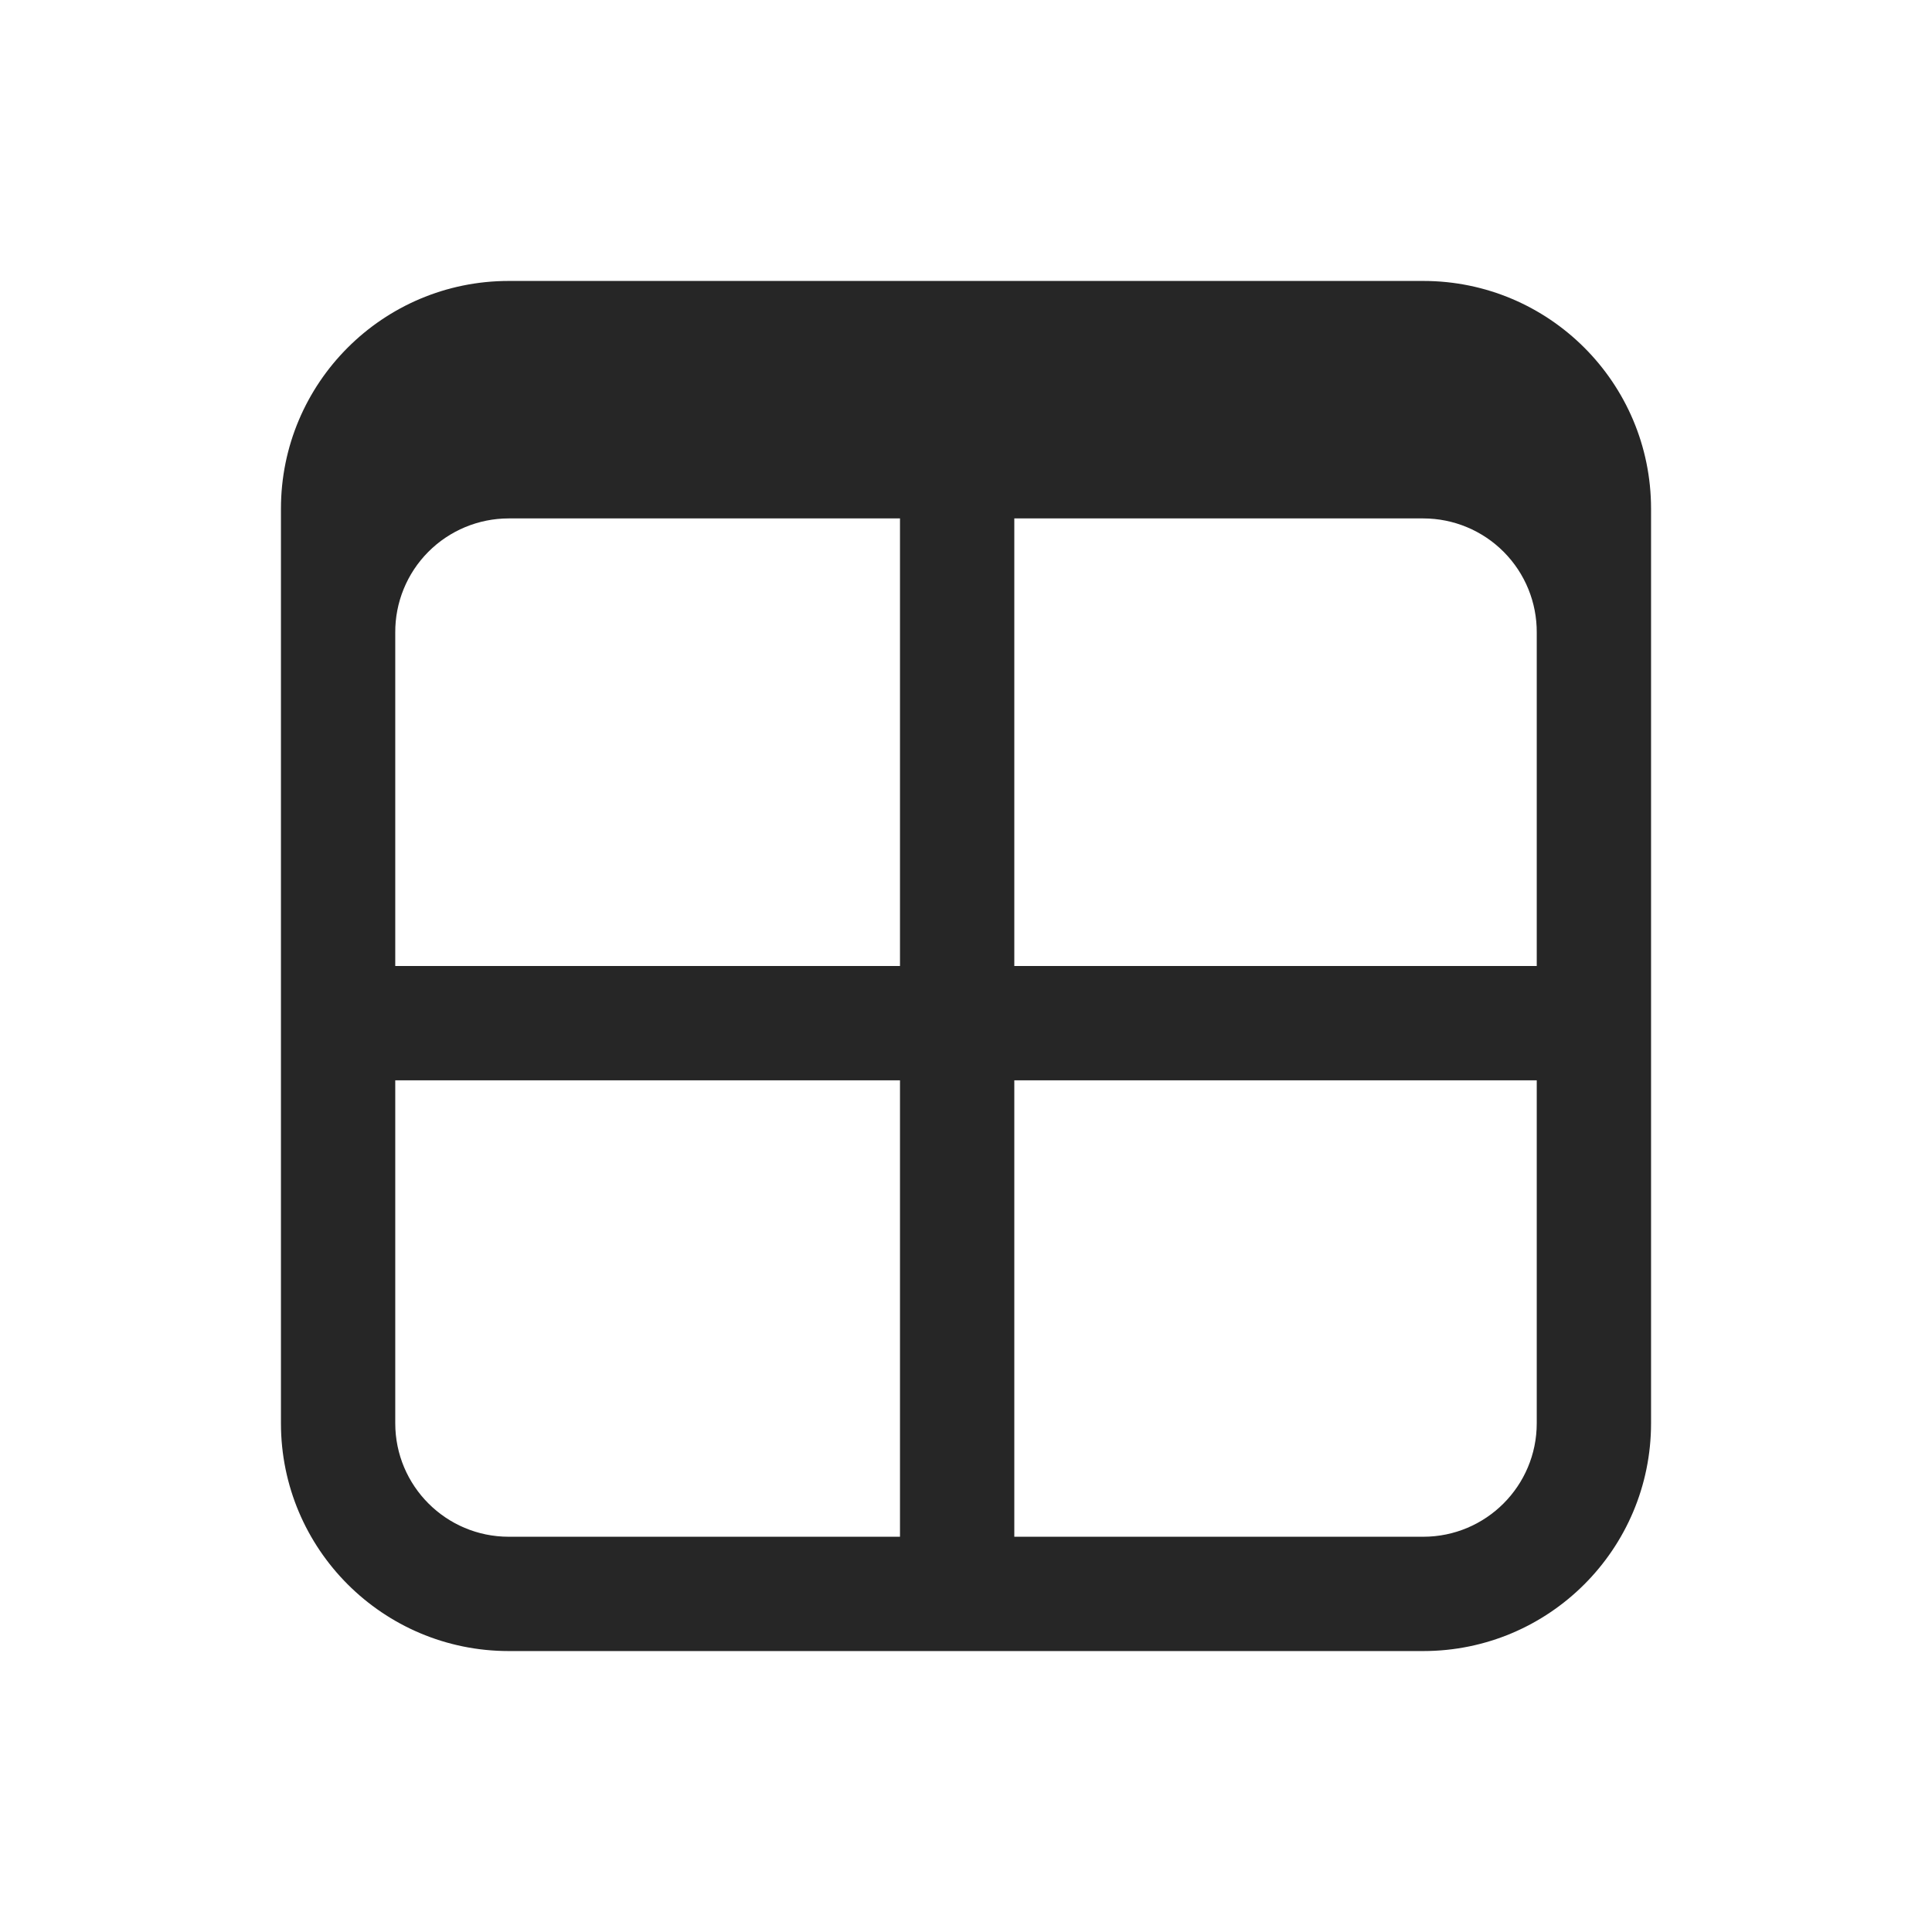
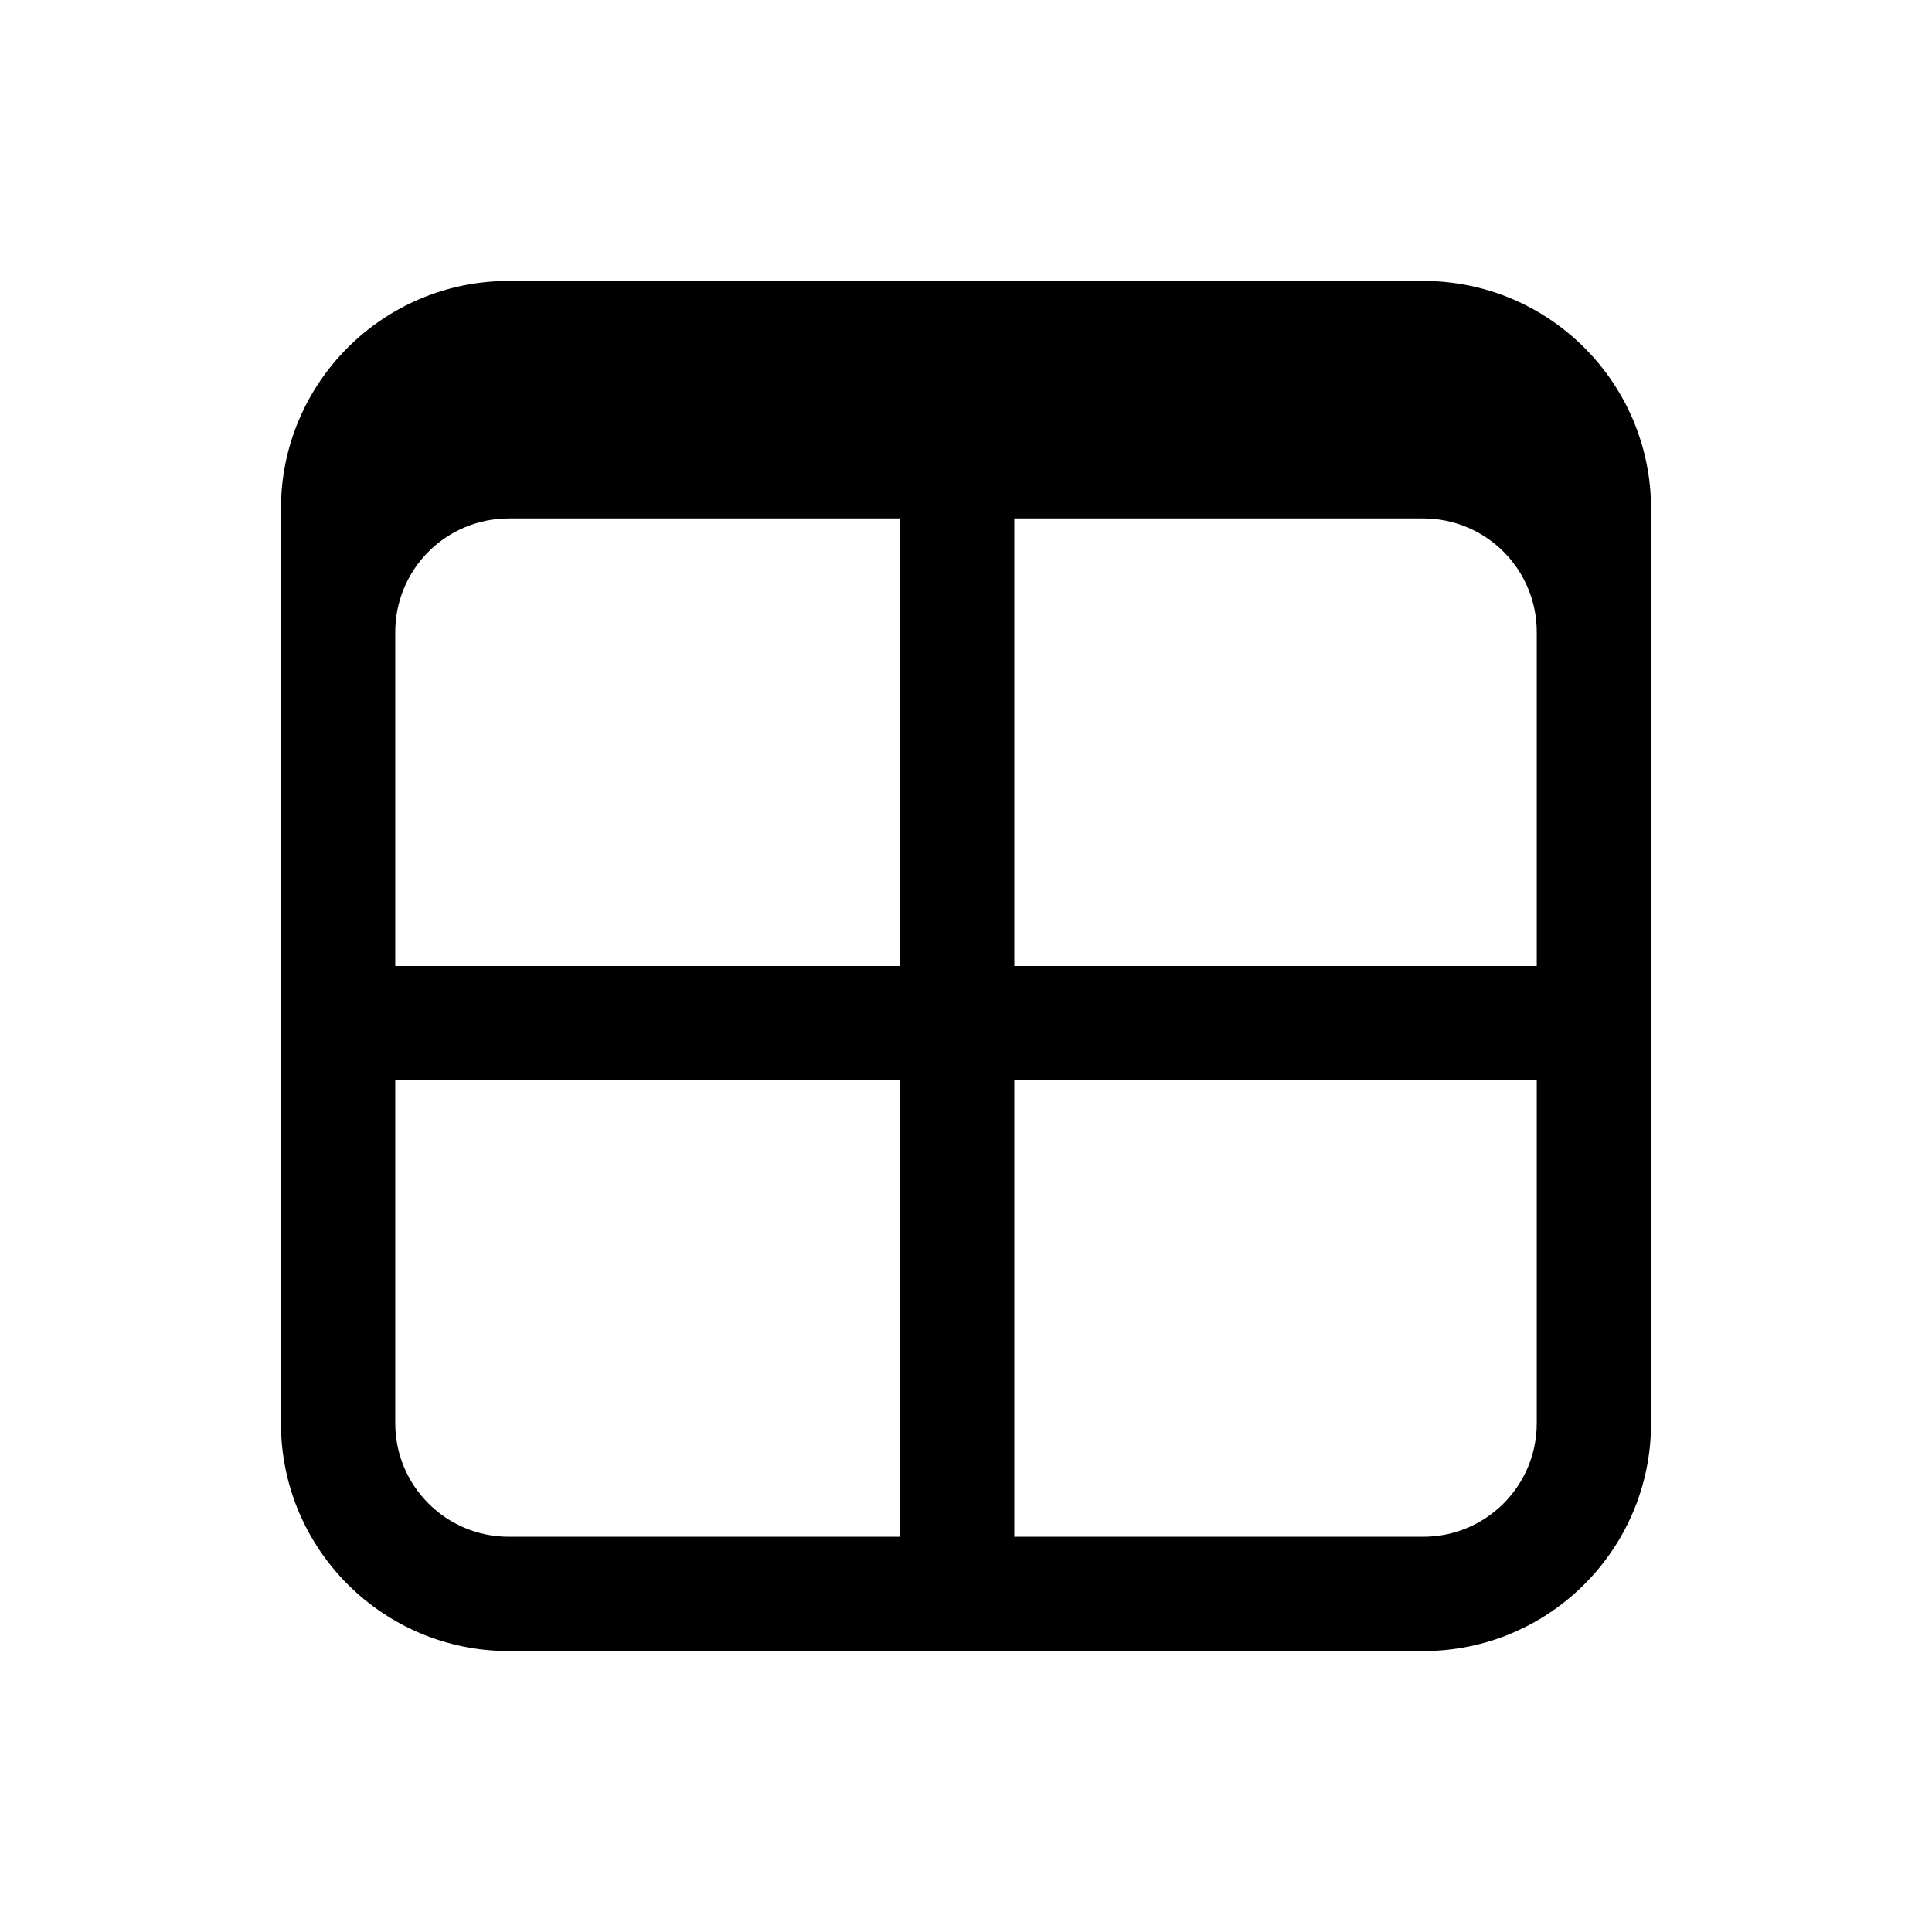
<svg xmlns="http://www.w3.org/2000/svg" id="Ebene_1" data-name="Ebene 1" viewBox="0 0 24 24">
-   <defs>
-     <style>.cls-1{fill:#262626;}</style>
-   </defs>
+   <defs />
  <path class="cls-1" d="M17.68,3.49H6.32A2.83,2.83,0,0,0,3.49,6.32V17.68a2.83,2.83,0,0,0,2.83,2.83H17.68a2.83,2.83,0,0,0,2.83-2.83V6.32A2.83,2.83,0,0,0,17.68,3.49Zm1.41,4.37V12H12.6V6.44h5.08A1.41,1.41,0,0,1,19.09,7.86ZM6.32,6.44h4.86V12H4.91V7.86A1.41,1.41,0,0,1,6.32,6.44ZM4.91,17.68V13.42h6.27v5.67H6.32A1.41,1.41,0,0,1,4.91,17.68Zm12.77,1.41H12.6V13.42h6.49v4.26A1.41,1.41,0,0,1,17.68,19.09Z" />
</svg>
